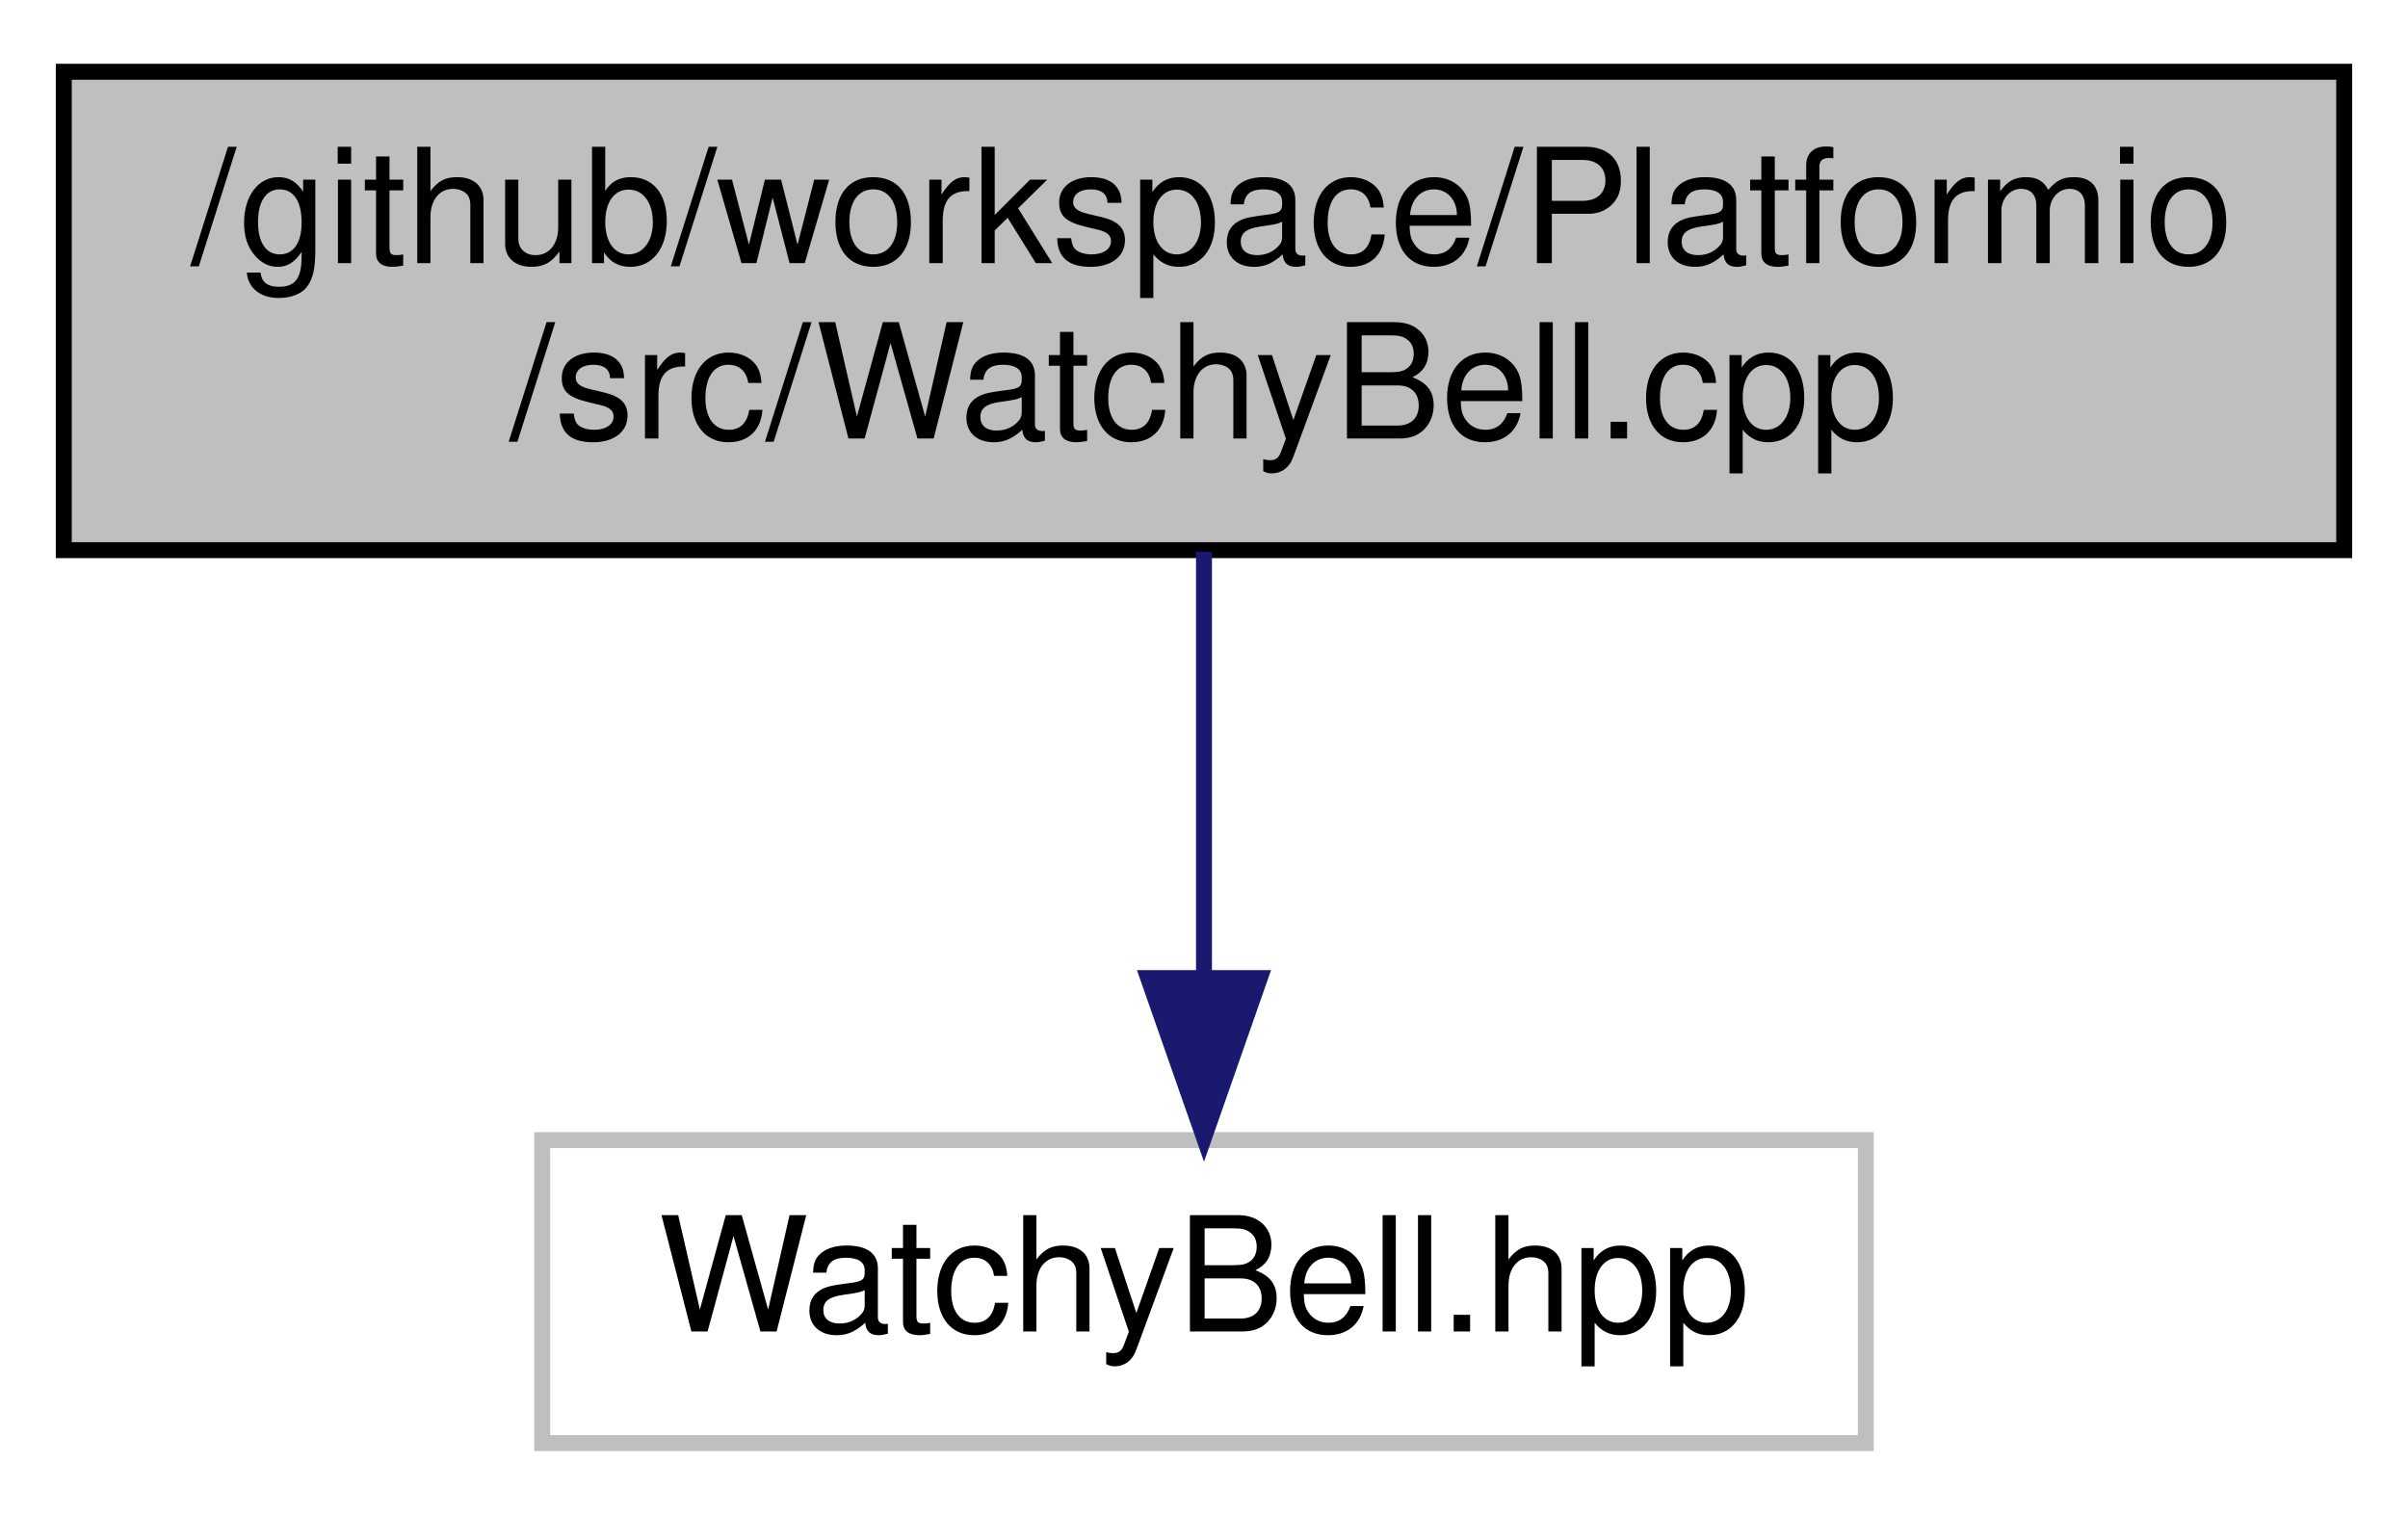
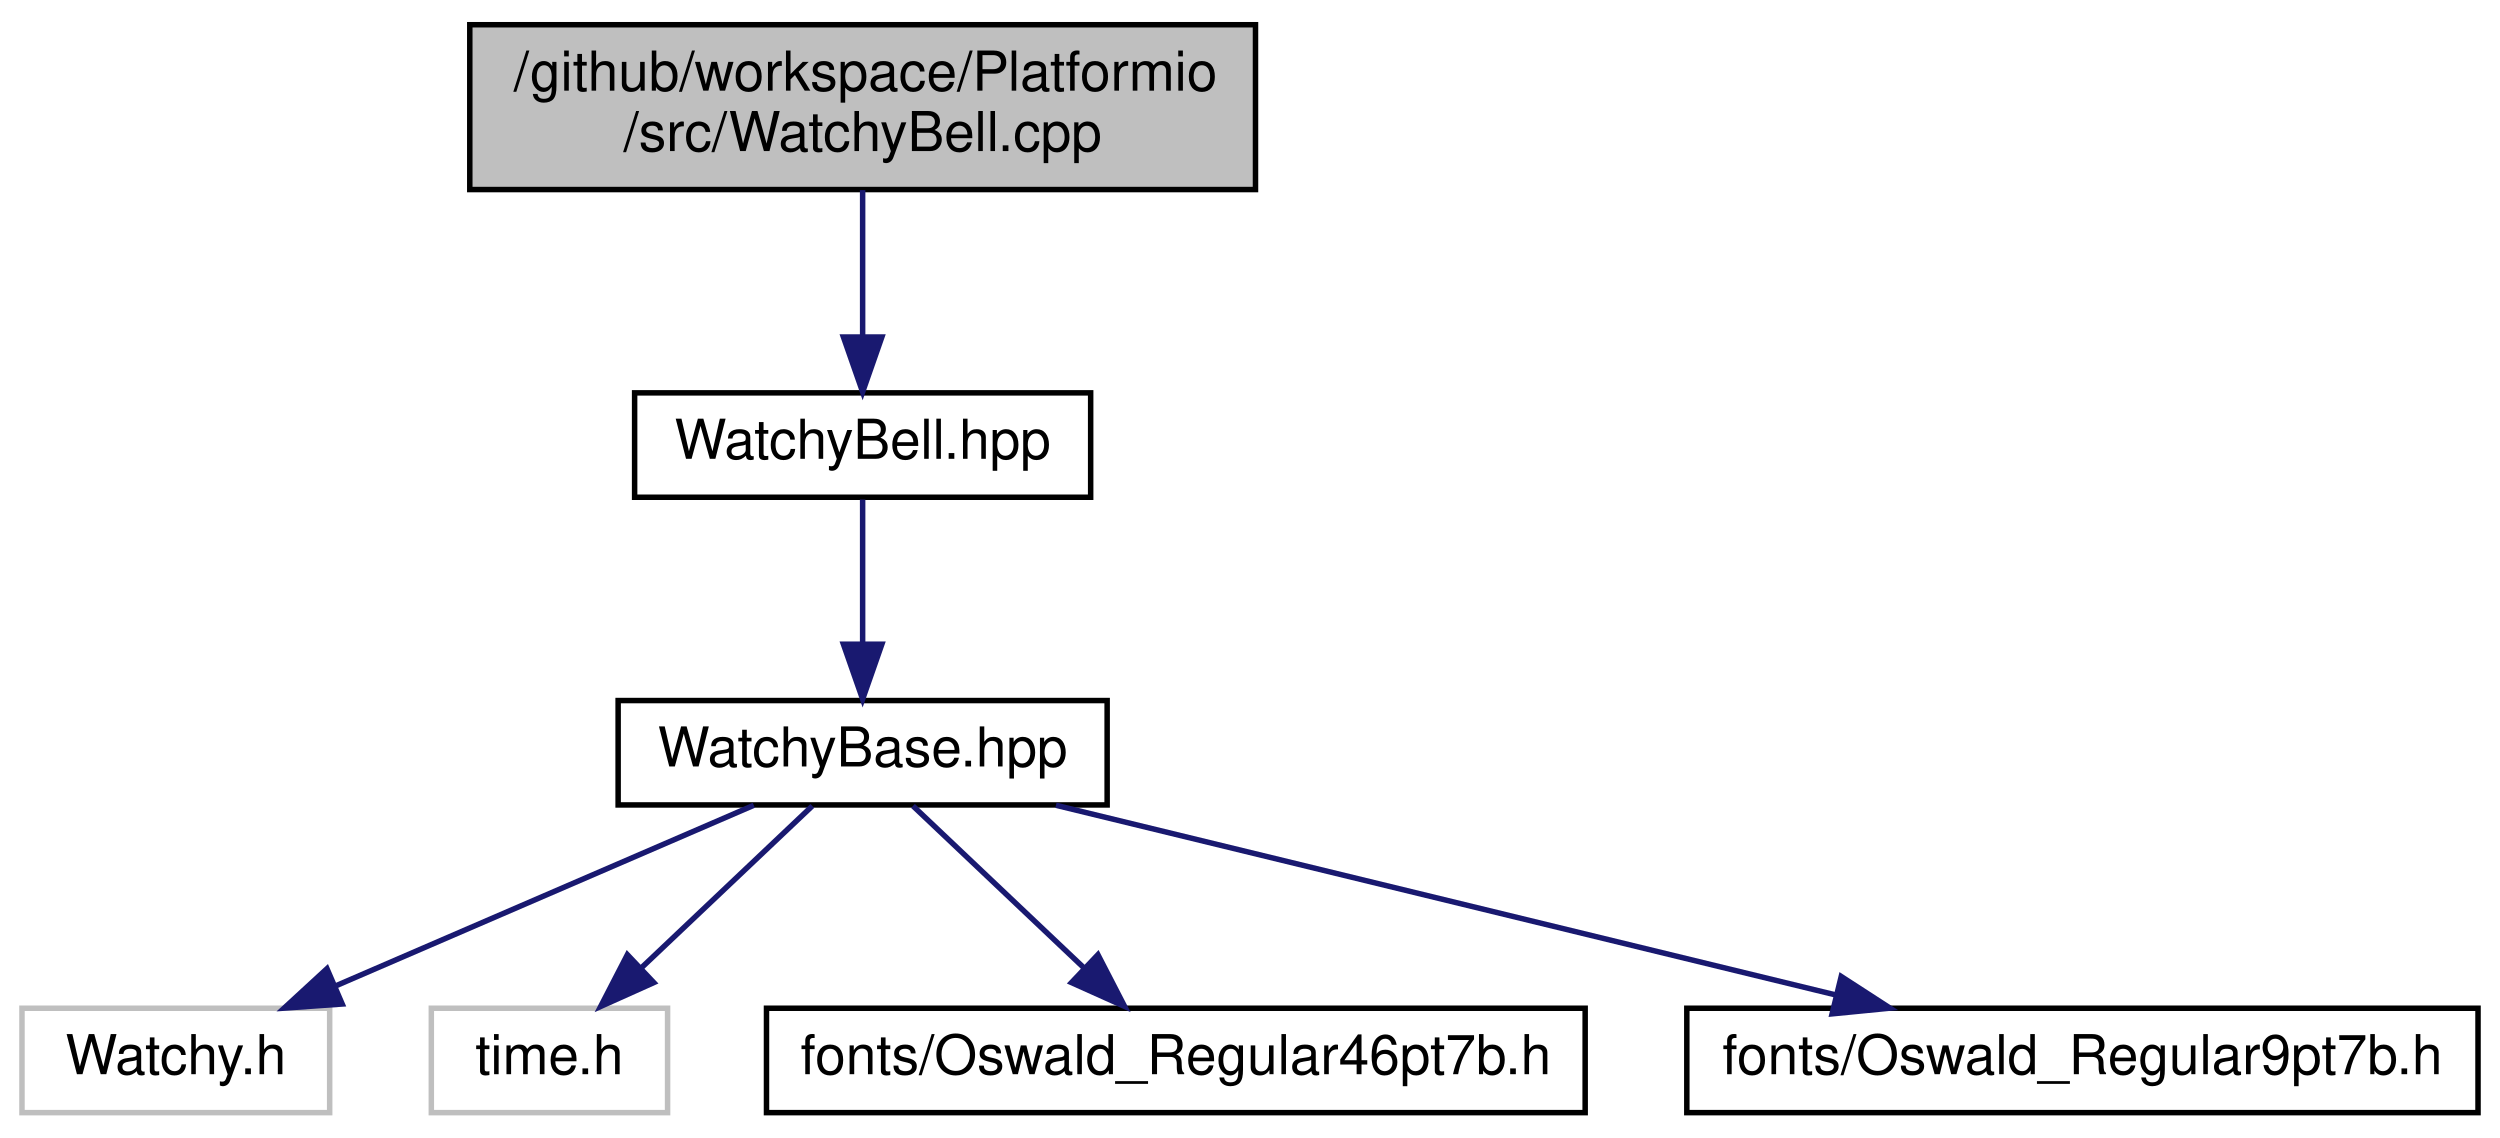
- <svg xmlns="http://www.w3.org/2000/svg" xmlns:xlink="http://www.w3.org/1999/xlink" width="151pt" height="95pt" viewBox="0.00 0.00 151.00 95.00">
-   <g id="graph0" class="graph" transform="scale(1 1) rotate(0) translate(4 91)">
+ <svg xmlns="http://www.w3.org/2000/svg" xmlns:xlink="http://www.w3.org/1999/xlink" width="455pt" height="207pt" viewBox="0.00 0.00 455.00 207.00">
+   <g id="graph0" class="graph" transform="scale(1 1) rotate(0) translate(4 203)">
    <g id="node1" class="node">
      <g id="a_node1">
        <a xlink:title=" ">
-           <polygon fill="#bfbfbf" stroke="black" points="0,-56.5 0,-86.5 143,-86.5 143,-56.5 0,-56.5" />
-           <text text-anchor="start" x="8" y="-74.5" font-family="Helvetica,sans-Serif" font-size="10.00">/github/workspace/Platformio</text>
-           <text text-anchor="middle" x="71.5" y="-63.5" font-family="Helvetica,sans-Serif" font-size="10.00">/src/WatchyBell.cpp</text>
+           <polygon fill="#bfbfbf" stroke="black" points="81.5,-168.5 81.5,-198.5 224.5,-198.5 224.5,-168.5 81.5,-168.5" />
+           <text text-anchor="start" x="89.5" y="-186.5" font-family="Helvetica,sans-Serif" font-size="10.00">/github/workspace/Platformio</text>
+           <text text-anchor="middle" x="153" y="-175.5" font-family="Helvetica,sans-Serif" font-size="10.00">/src/WatchyBell.cpp</text>
        </a>
      </g>
    </g>
    <g id="node2" class="node">
      <g id="a_node2">
-         <a xlink:title=" ">
-           <polygon fill="none" stroke="#bfbfbf" points="30,-0.5 30,-19.5 113,-19.5 113,-0.5 30,-0.5" />
-           <text text-anchor="middle" x="71.5" y="-7.5" font-family="Helvetica,sans-Serif" font-size="10.00">WatchyBell.hpp</text>
+         <a xlink:href="WatchyBell_8hpp.html" target="_top" xlink:title=" ">
+           <polygon fill="none" stroke="black" points="111.5,-112.5 111.5,-131.5 194.5,-131.5 194.5,-112.5 111.5,-112.5" />
+           <text text-anchor="middle" x="153" y="-119.5" font-family="Helvetica,sans-Serif" font-size="10.00">WatchyBell.hpp</text>
        </a>
      </g>
    </g>
    <g id="edge1" class="edge">
-       <path fill="none" stroke="midnightblue" d="M71.5,-56.4C71.5,-48.47 71.5,-38.46 71.5,-29.86" />
-       <polygon fill="midnightblue" stroke="midnightblue" points="75,-29.66 71.5,-19.66 68,-29.66 75,-29.66" />
+       <path fill="none" stroke="midnightblue" d="M153,-168.4C153,-160.47 153,-150.46 153,-141.86" />
+       <polygon fill="midnightblue" stroke="midnightblue" points="156.5,-141.66 153,-131.66 149.5,-141.66 156.5,-141.66" />
+     </g>
+     <g id="node3" class="node">
+       <g id="a_node3">
+         <a xlink:href="WatchyBase_8hpp.html" target="_top" xlink:title=" ">
+           <polygon fill="none" stroke="black" points="108.5,-56.5 108.5,-75.5 197.5,-75.5 197.5,-56.5 108.5,-56.5" />
+           <text text-anchor="middle" x="153" y="-63.5" font-family="Helvetica,sans-Serif" font-size="10.00">WatchyBase.hpp</text>
+         </a>
+       </g>
+     </g>
+     <g id="edge2" class="edge">
+       <path fill="none" stroke="midnightblue" d="M153,-112.08C153,-105.01 153,-94.86 153,-85.99" />
+       <polygon fill="midnightblue" stroke="midnightblue" points="156.5,-85.75 153,-75.75 149.5,-85.75 156.5,-85.75" />
+     </g>
+     <g id="node4" class="node">
+       <g id="a_node4">
+         <a xlink:title=" ">
+           <polygon fill="none" stroke="#bfbfbf" points="0,-0.5 0,-19.5 56,-19.5 56,-0.5 0,-0.5" />
+           <text text-anchor="middle" x="28" y="-7.5" font-family="Helvetica,sans-Serif" font-size="10.00">Watchy.h</text>
+         </a>
+       </g>
+     </g>
+     <g id="edge3" class="edge">
+       <path fill="none" stroke="midnightblue" d="M133.19,-56.44C112.71,-47.6 80.52,-33.69 57.14,-23.59" />
+       <polygon fill="midnightblue" stroke="midnightblue" points="58.28,-20.27 47.71,-19.52 55.51,-26.7 58.28,-20.27" />
+     </g>
+     <g id="node5" class="node">
+       <g id="a_node5">
+         <a xlink:title=" ">
+           <polygon fill="none" stroke="#bfbfbf" points="74.5,-0.5 74.5,-19.5 117.5,-19.5 117.5,-0.5 74.5,-0.5" />
+           <text text-anchor="middle" x="96" y="-7.5" font-family="Helvetica,sans-Serif" font-size="10.00">time.h</text>
+         </a>
+       </g>
+     </g>
+     <g id="edge4" class="edge">
+       <path fill="none" stroke="midnightblue" d="M143.84,-56.32C135.5,-48.42 122.97,-36.55 112.82,-26.94" />
+       <polygon fill="midnightblue" stroke="midnightblue" points="114.99,-24.17 105.32,-19.83 110.18,-29.25 114.99,-24.17" />
+     </g>
+     <g id="node6" class="node">
+       <g id="a_node6">
+         <a xlink:href="Oswald__Regular46pt7b_8h.html" target="_top" xlink:title=" ">
+           <polygon fill="none" stroke="black" points="135.5,-0.5 135.5,-19.5 284.5,-19.5 284.5,-0.5 135.5,-0.5" />
+           <text text-anchor="middle" x="210" y="-7.5" font-family="Helvetica,sans-Serif" font-size="10.00">fonts/Oswald_Regular46pt7b.h</text>
+         </a>
+       </g>
+     </g>
+     <g id="edge5" class="edge">
+       <path fill="none" stroke="midnightblue" d="M162.16,-56.32C170.5,-48.42 183.03,-36.55 193.18,-26.94" />
+       <polygon fill="midnightblue" stroke="midnightblue" points="195.82,-29.25 200.68,-19.83 191.01,-24.17 195.82,-29.25" />
+     </g>
+     <g id="node7" class="node">
+       <g id="a_node7">
+         <a xlink:href="Oswald__Regular9pt7b_8h.html" target="_top" xlink:title=" ">
+           <polygon fill="none" stroke="black" points="303,-0.5 303,-19.5 447,-19.5 447,-0.5 303,-0.5" />
+           <text text-anchor="middle" x="375" y="-7.5" font-family="Helvetica,sans-Serif" font-size="10.00">fonts/Oswald_Regular9pt7b.h</text>
+         </a>
+       </g>
+     </g>
+     <g id="edge6" class="edge">
+       <path fill="none" stroke="midnightblue" d="M188.18,-56.44C226.58,-47.1 288.18,-32.12 330.06,-21.93" />
+       <polygon fill="midnightblue" stroke="midnightblue" points="331.1,-25.28 339.99,-19.52 329.44,-18.48 331.1,-25.28" />
    </g>
  </g>
</svg>
